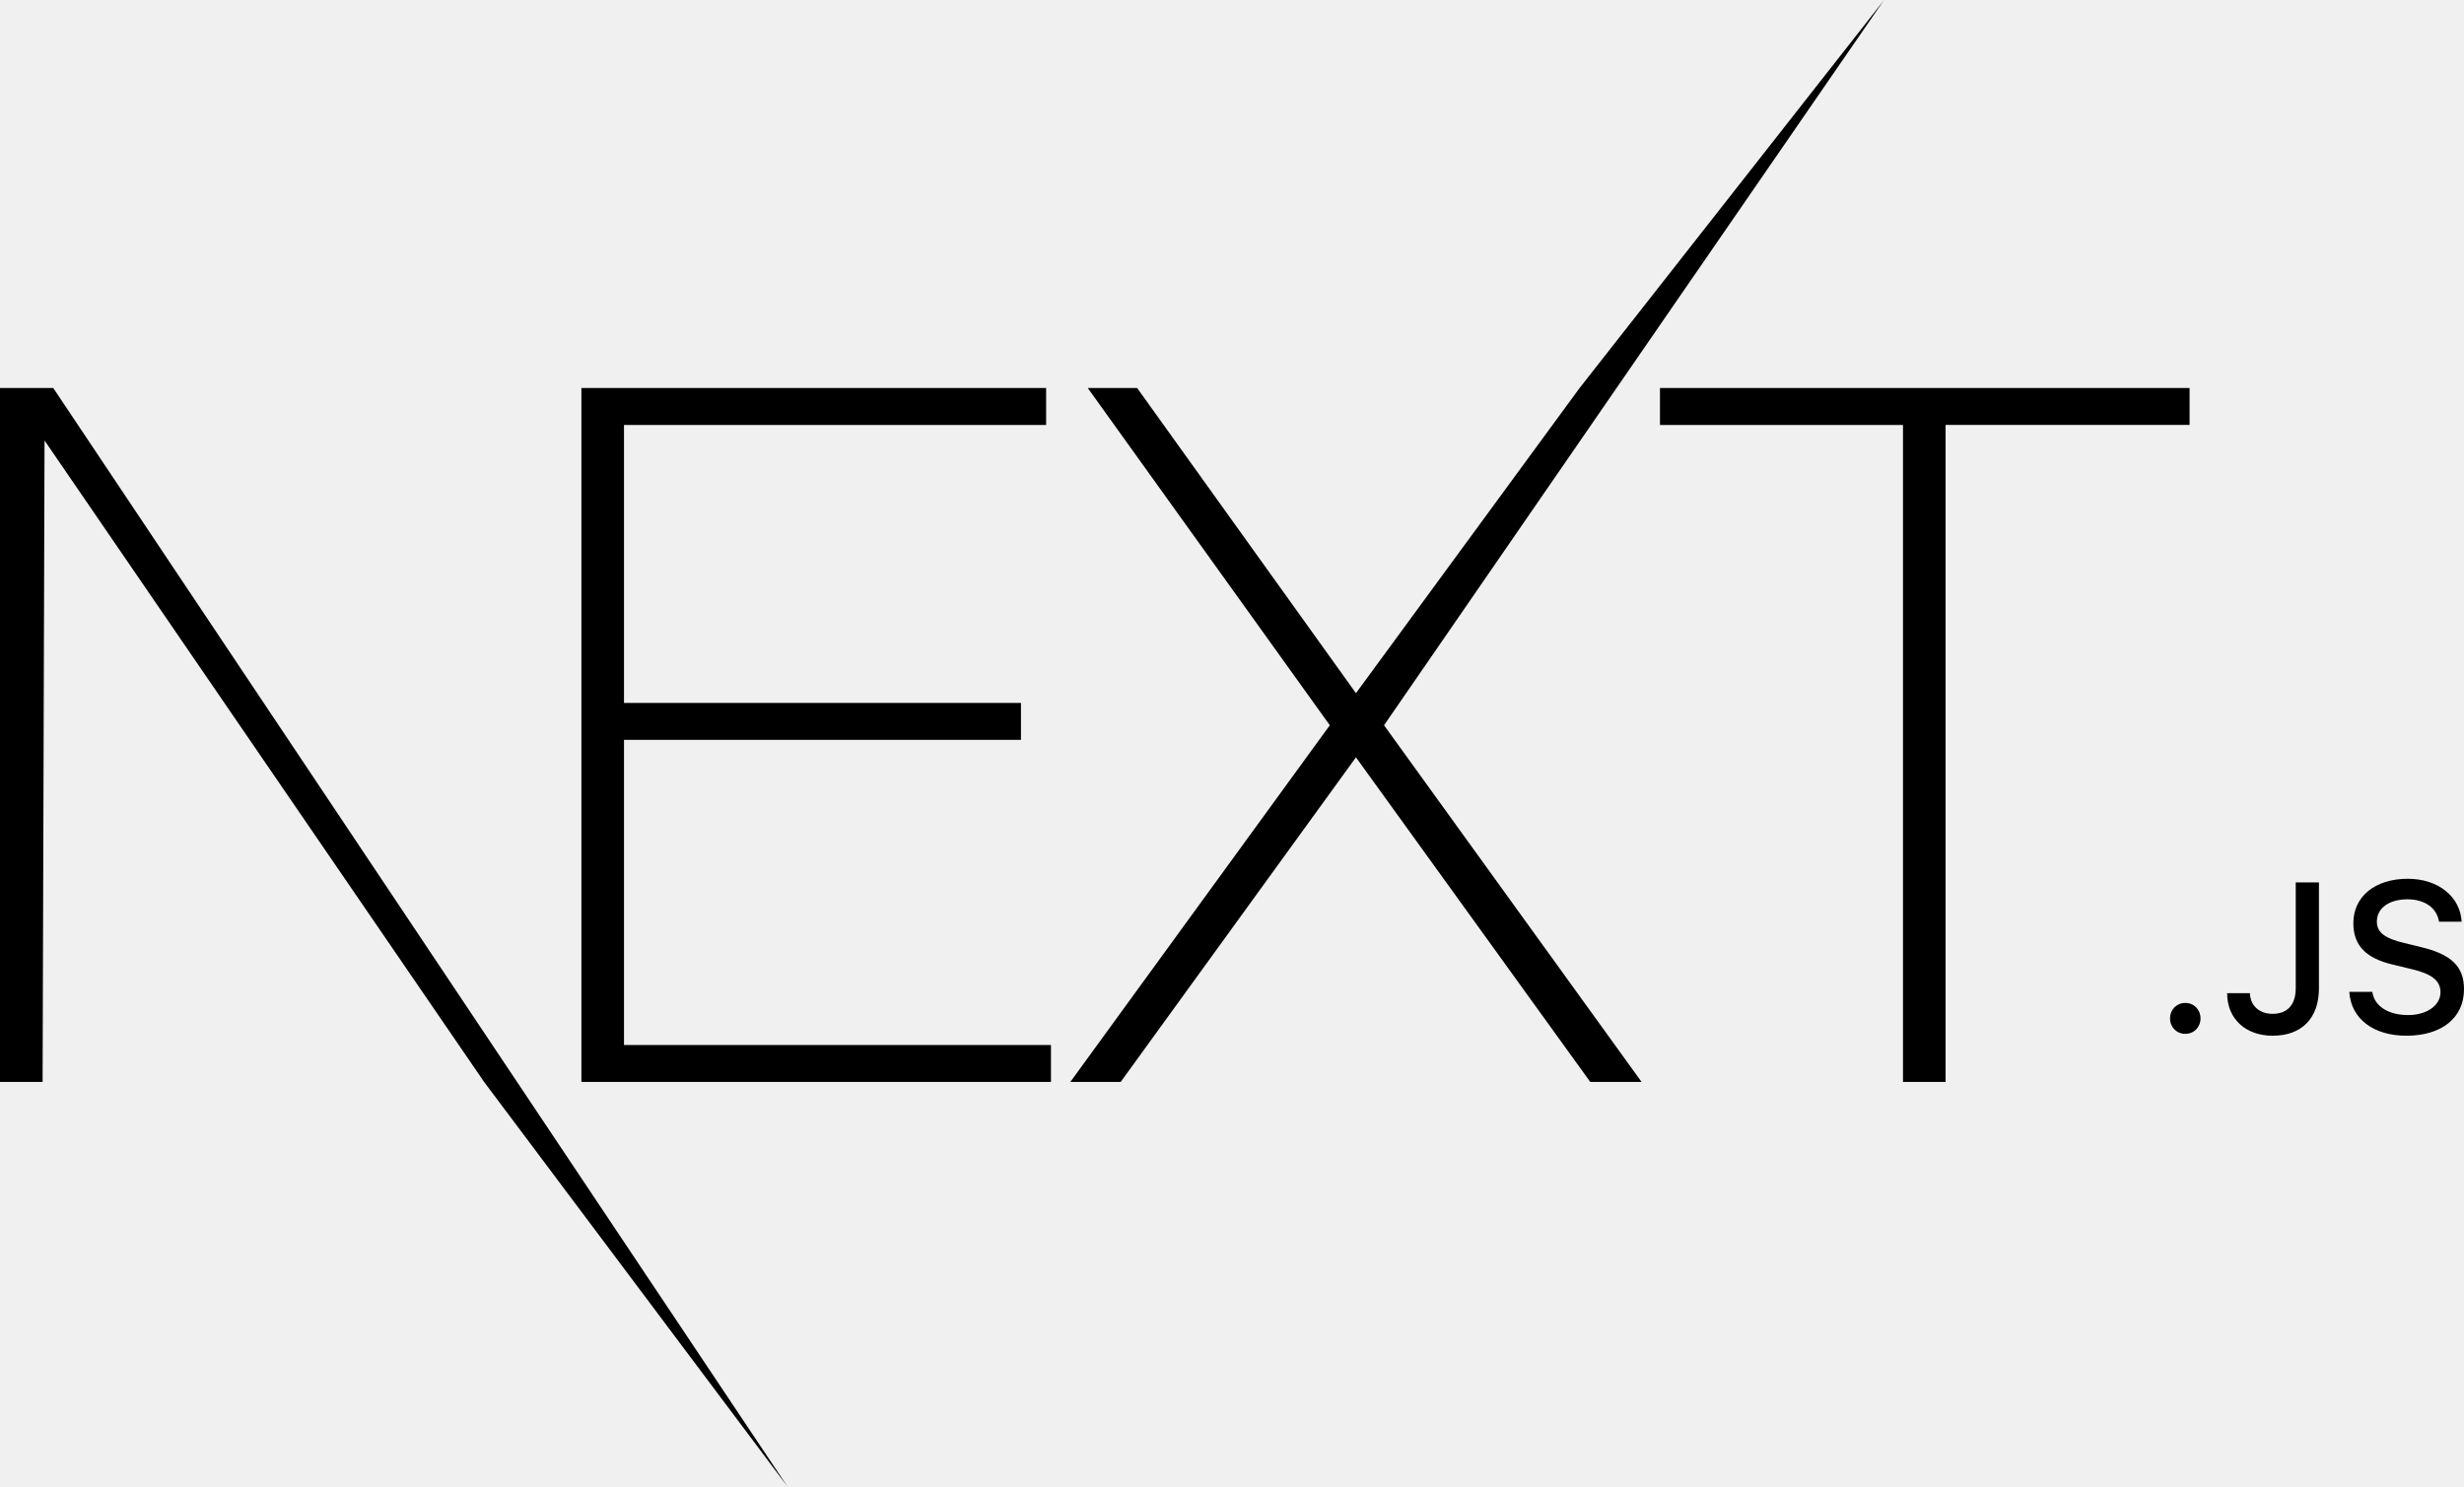
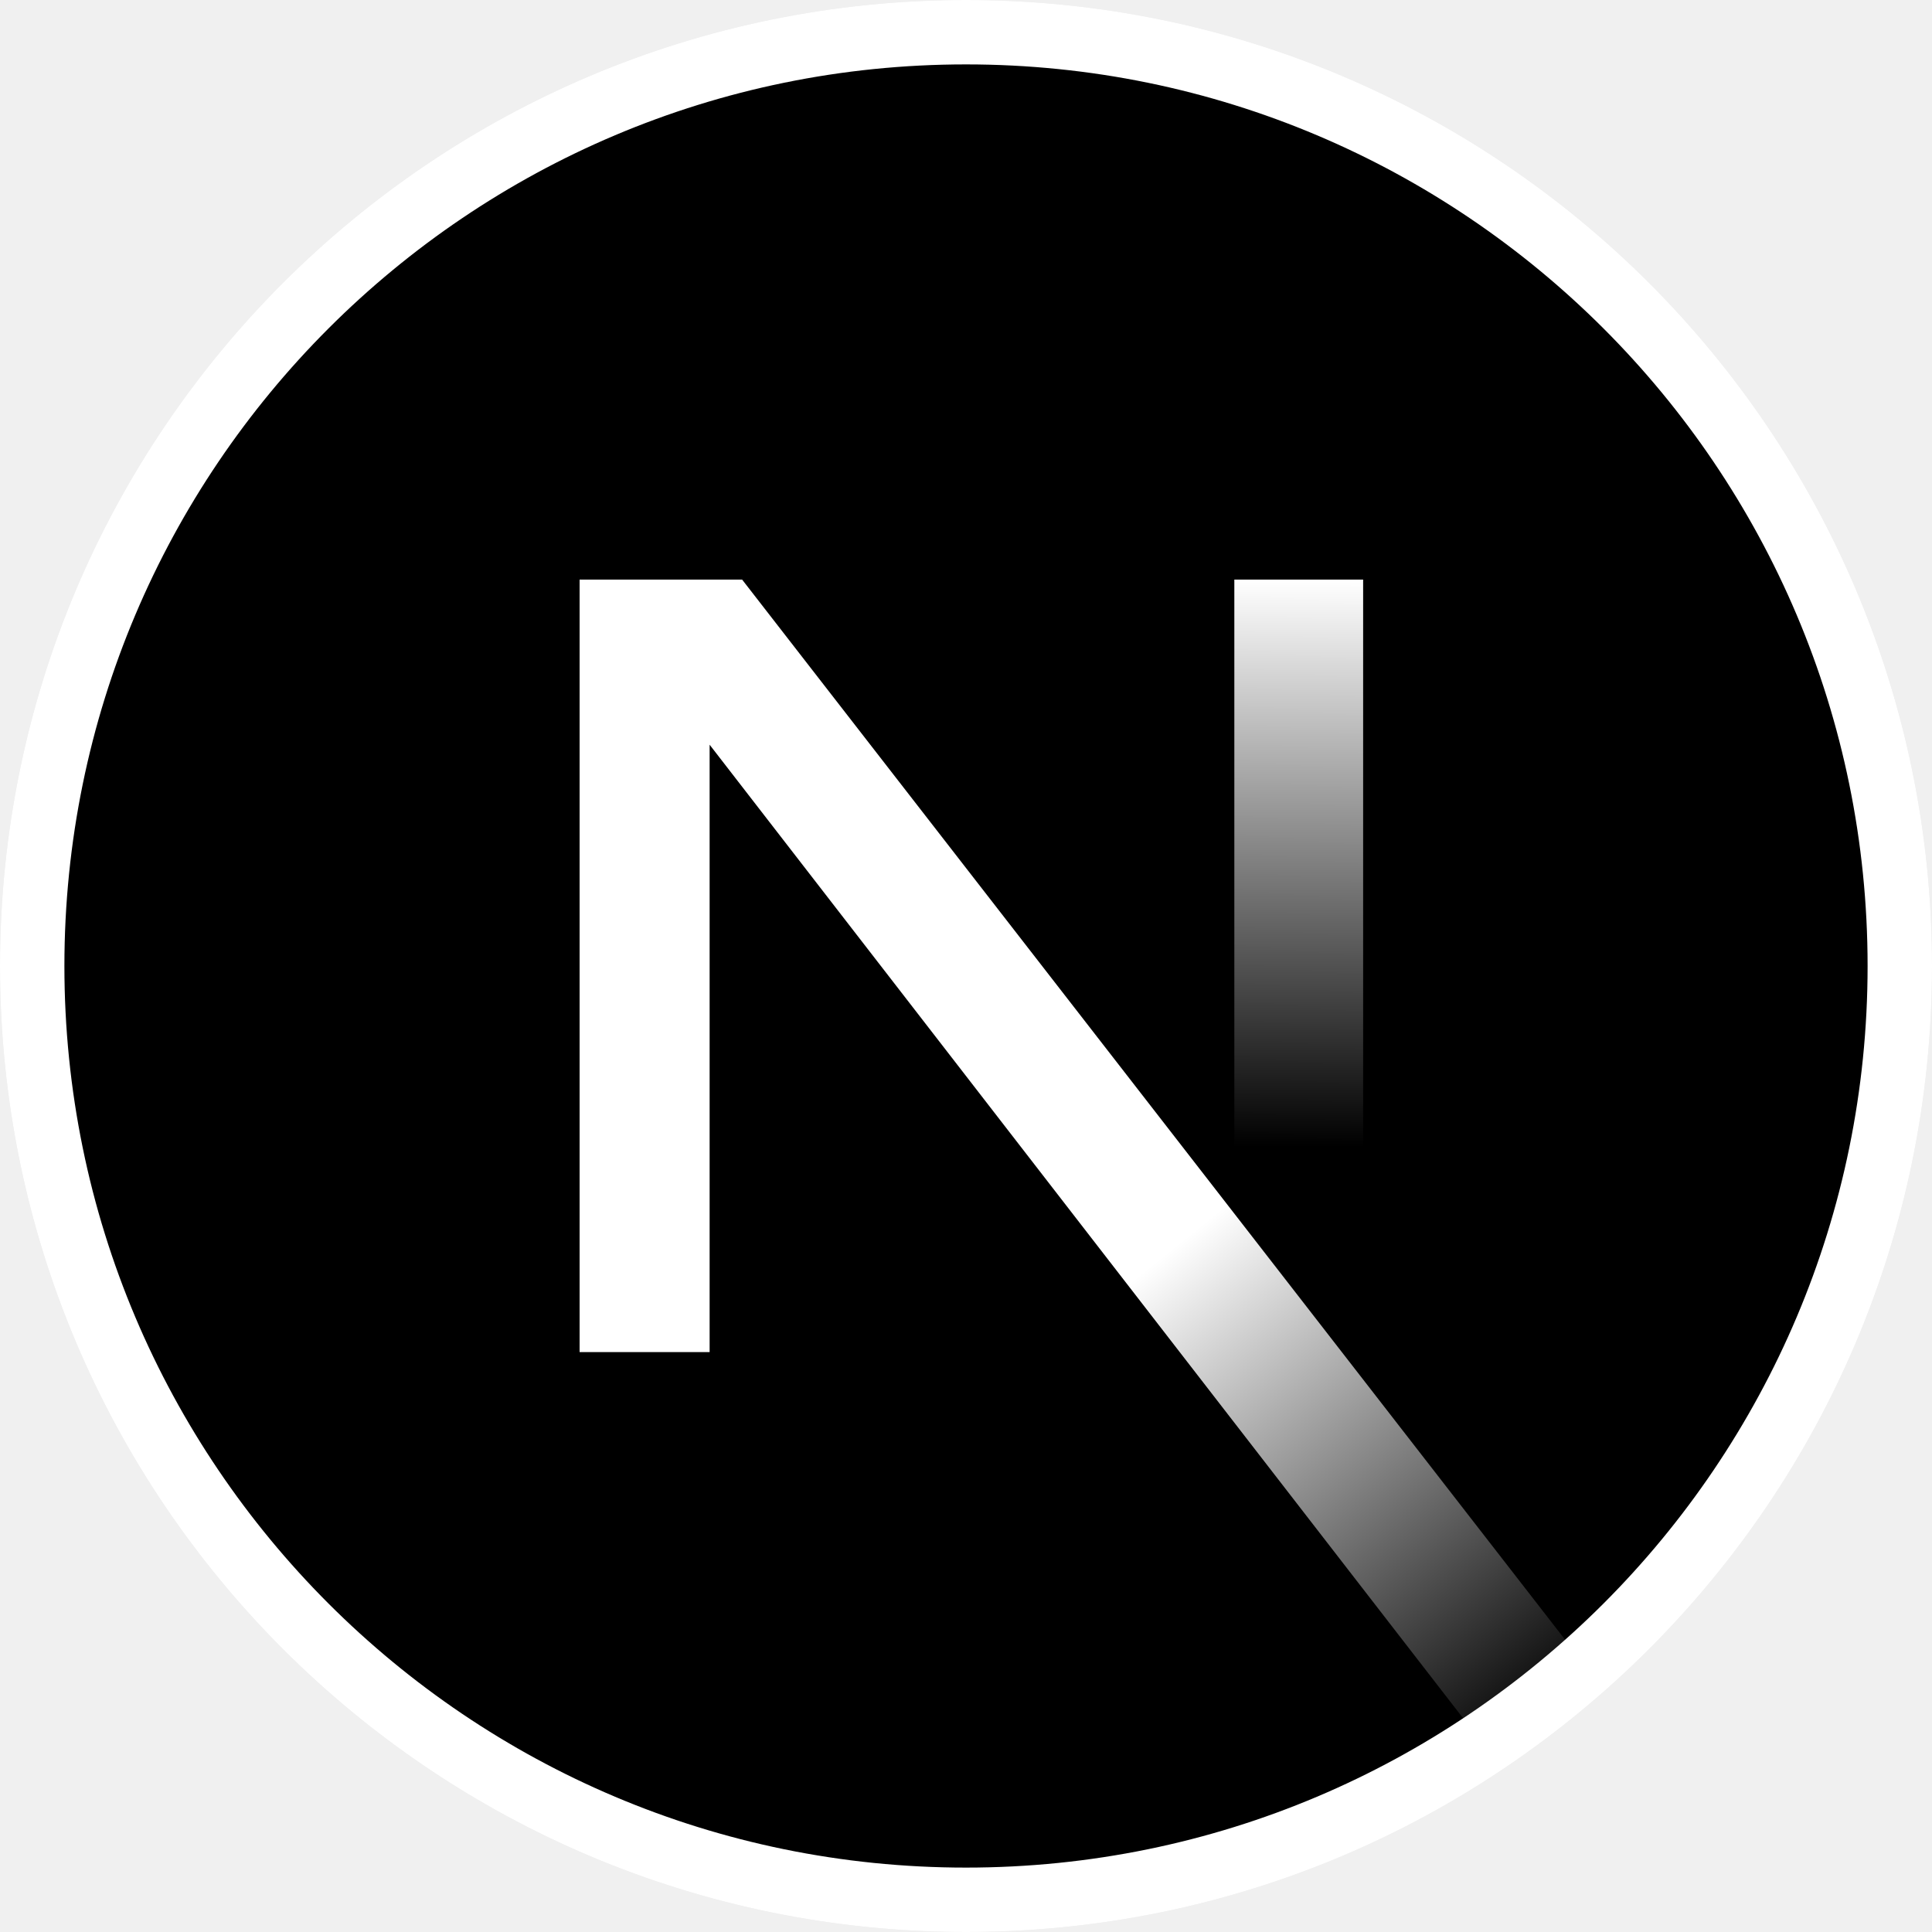
- <svg xmlns="http://www.w3.org/2000/svg" height="1509" preserveAspectRatio="xMidYMid" viewBox="0 0 512 308.883" width="2500">
-   <path d="m120.81 80.561h96.568v7.676h-87.716v57.767h82.486v7.675h-82.486v63.423h88.722v7.675h-97.574zm105.22 0h10.26l45.467 63.423 46.473-63.424 63.211-80.56-103.85 150.65 53.515 74.127h-10.663l-48.686-67.462-48.888 67.462h-10.461l53.917-74.128zm118.898 7.676v-7.677h110.048v7.676h-50.699v136.54h-8.852v-136.539zm-344.928-7.677h11.065l152.58 228.323-63.053-84.107-91.338-133.308-.402 133.31h-8.852zm454.084 134.224c-1.809 0-3.165-1.4-3.165-3.212 0-1.81 1.356-3.212 3.165-3.212 1.83 0 3.165 1.401 3.165 3.212s-1.335 3.212-3.165 3.212zm8.698-8.45h4.737c.064 2.565 1.937 4.29 4.693 4.29 3.079 0 4.823-1.854 4.823-5.325v-21.99h4.823v22.011c0 6.252-3.617 9.853-9.603 9.853-5.62 0-9.473-3.493-9.473-8.84zm25.384-.28h4.78c.409 2.953 3.294 4.828 7.45 4.828 3.875 0 6.717-2.005 6.717-4.764 0-2.371-1.809-3.794-5.921-4.764l-4.005-.97c-5.62-1.316-8.181-4.032-8.181-8.602 0-5.54 4.521-9.227 11.303-9.227 6.308 0 10.916 3.686 11.196 8.925h-4.694c-.452-2.867-2.95-4.657-6.567-4.657-3.81 0-6.35 1.833-6.35 4.635 0 2.22 1.635 3.493 5.683 4.441l3.423.841c6.373 1.488 9 4.075 9 8.753 0 5.95-4.607 9.68-11.97 9.68-6.89 0-11.52-3.558-11.864-9.12z" />
+ <svg xmlns="http://www.w3.org/2000/svg" width="180" height="180" viewBox="0 0 180 180" fill="none">
+   <mask id="mask0_408_139" style="mask-type:alpha" maskUnits="userSpaceOnUse" x="0" y="0" width="180" height="180">
+     <circle cx="90" cy="90" r="90" fill="black" />
+   </mask>
+   <g mask="url(#mask0_408_139)">
+     <circle cx="90" cy="90" r="87" fill="black" stroke="white" stroke-width="6" />
+     <path d="M149.508 157.52L69.142 54H54V125.97H66.114V69.384L139.999 164.845C143.333 162.614 146.509 160.165 149.508 157.52Z" fill="url(#paint0_linear_408_139)" />
+     <rect x="115" y="54" width="12" height="72" fill="url(#paint1_linear_408_139)" />
+   </g>
+   <defs>
+     <linearGradient id="paint0_linear_408_139" x1="109" y1="116.5" x2="144.5" y2="160.5" gradientUnits="userSpaceOnUse">
+       <stop stop-color="white" />
+       <stop offset="1" stop-color="white" stop-opacity="0" />
+     </linearGradient>
+     <linearGradient id="paint1_linear_408_139" x1="121" y1="54" x2="120.799" y2="106.875" gradientUnits="userSpaceOnUse">
+       <stop stop-color="white" />
+       <stop offset="1" stop-color="white" stop-opacity="0" />
+     </linearGradient>
+   </defs>
</svg>
